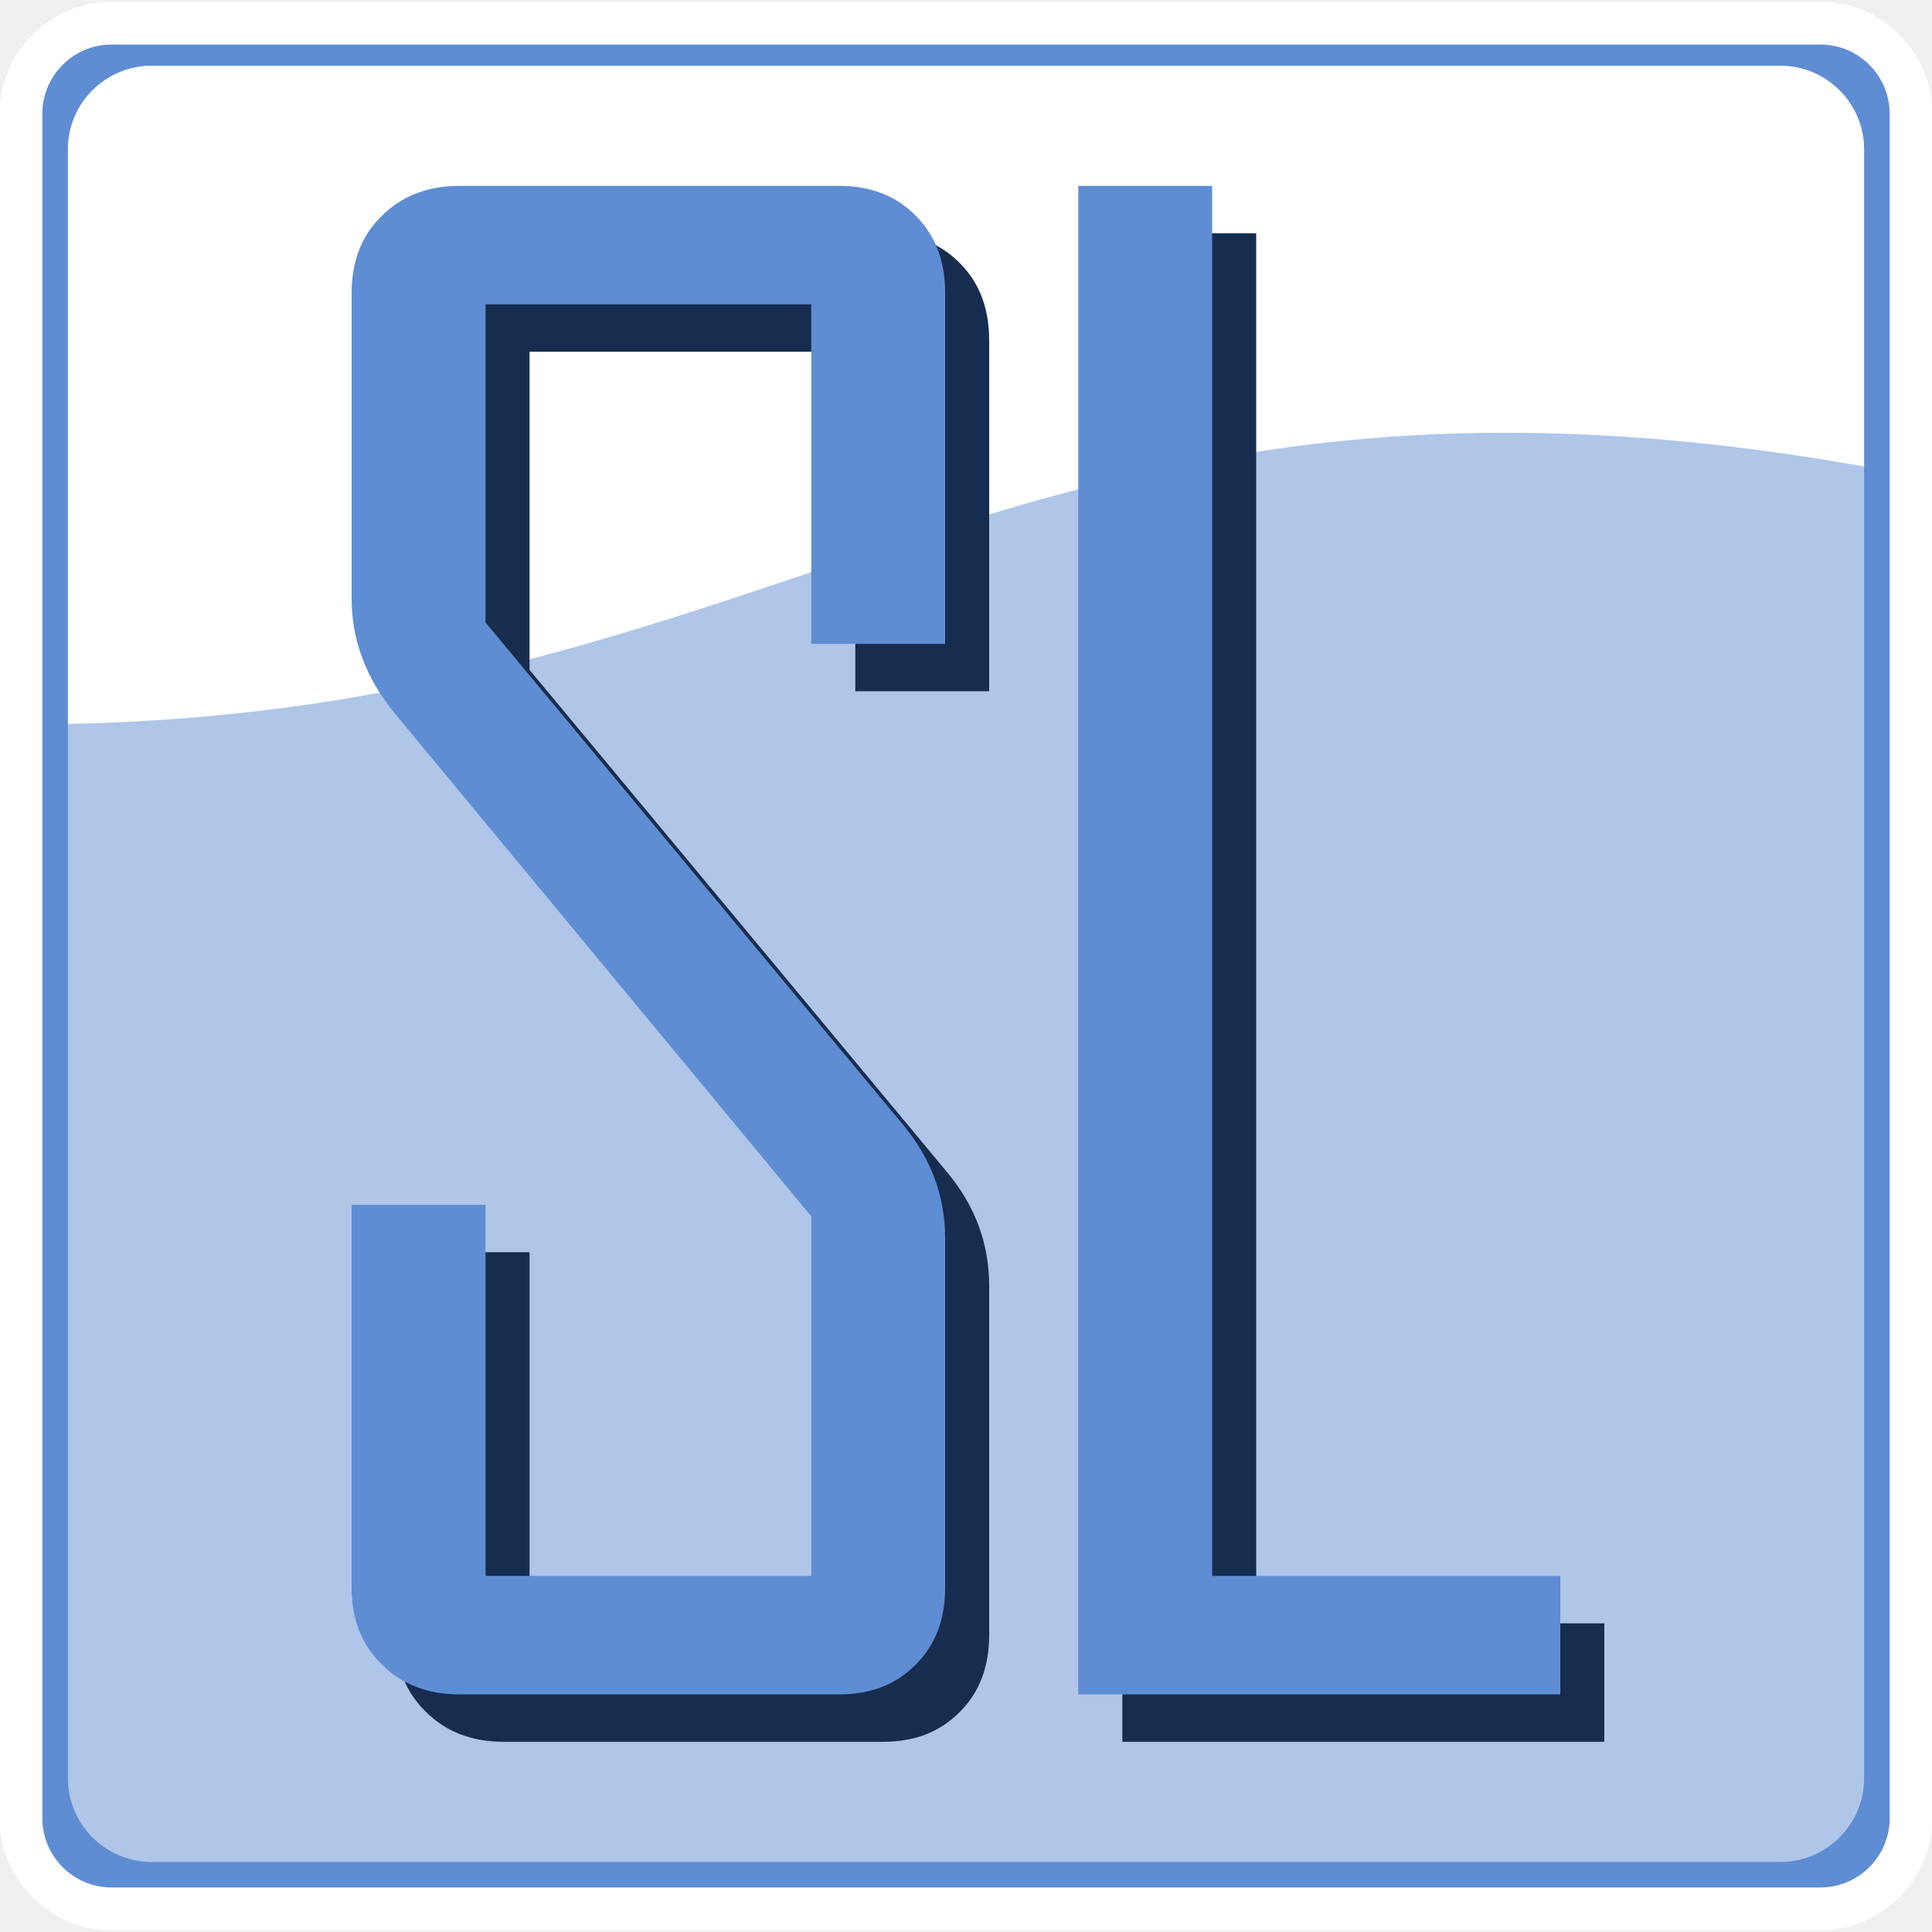
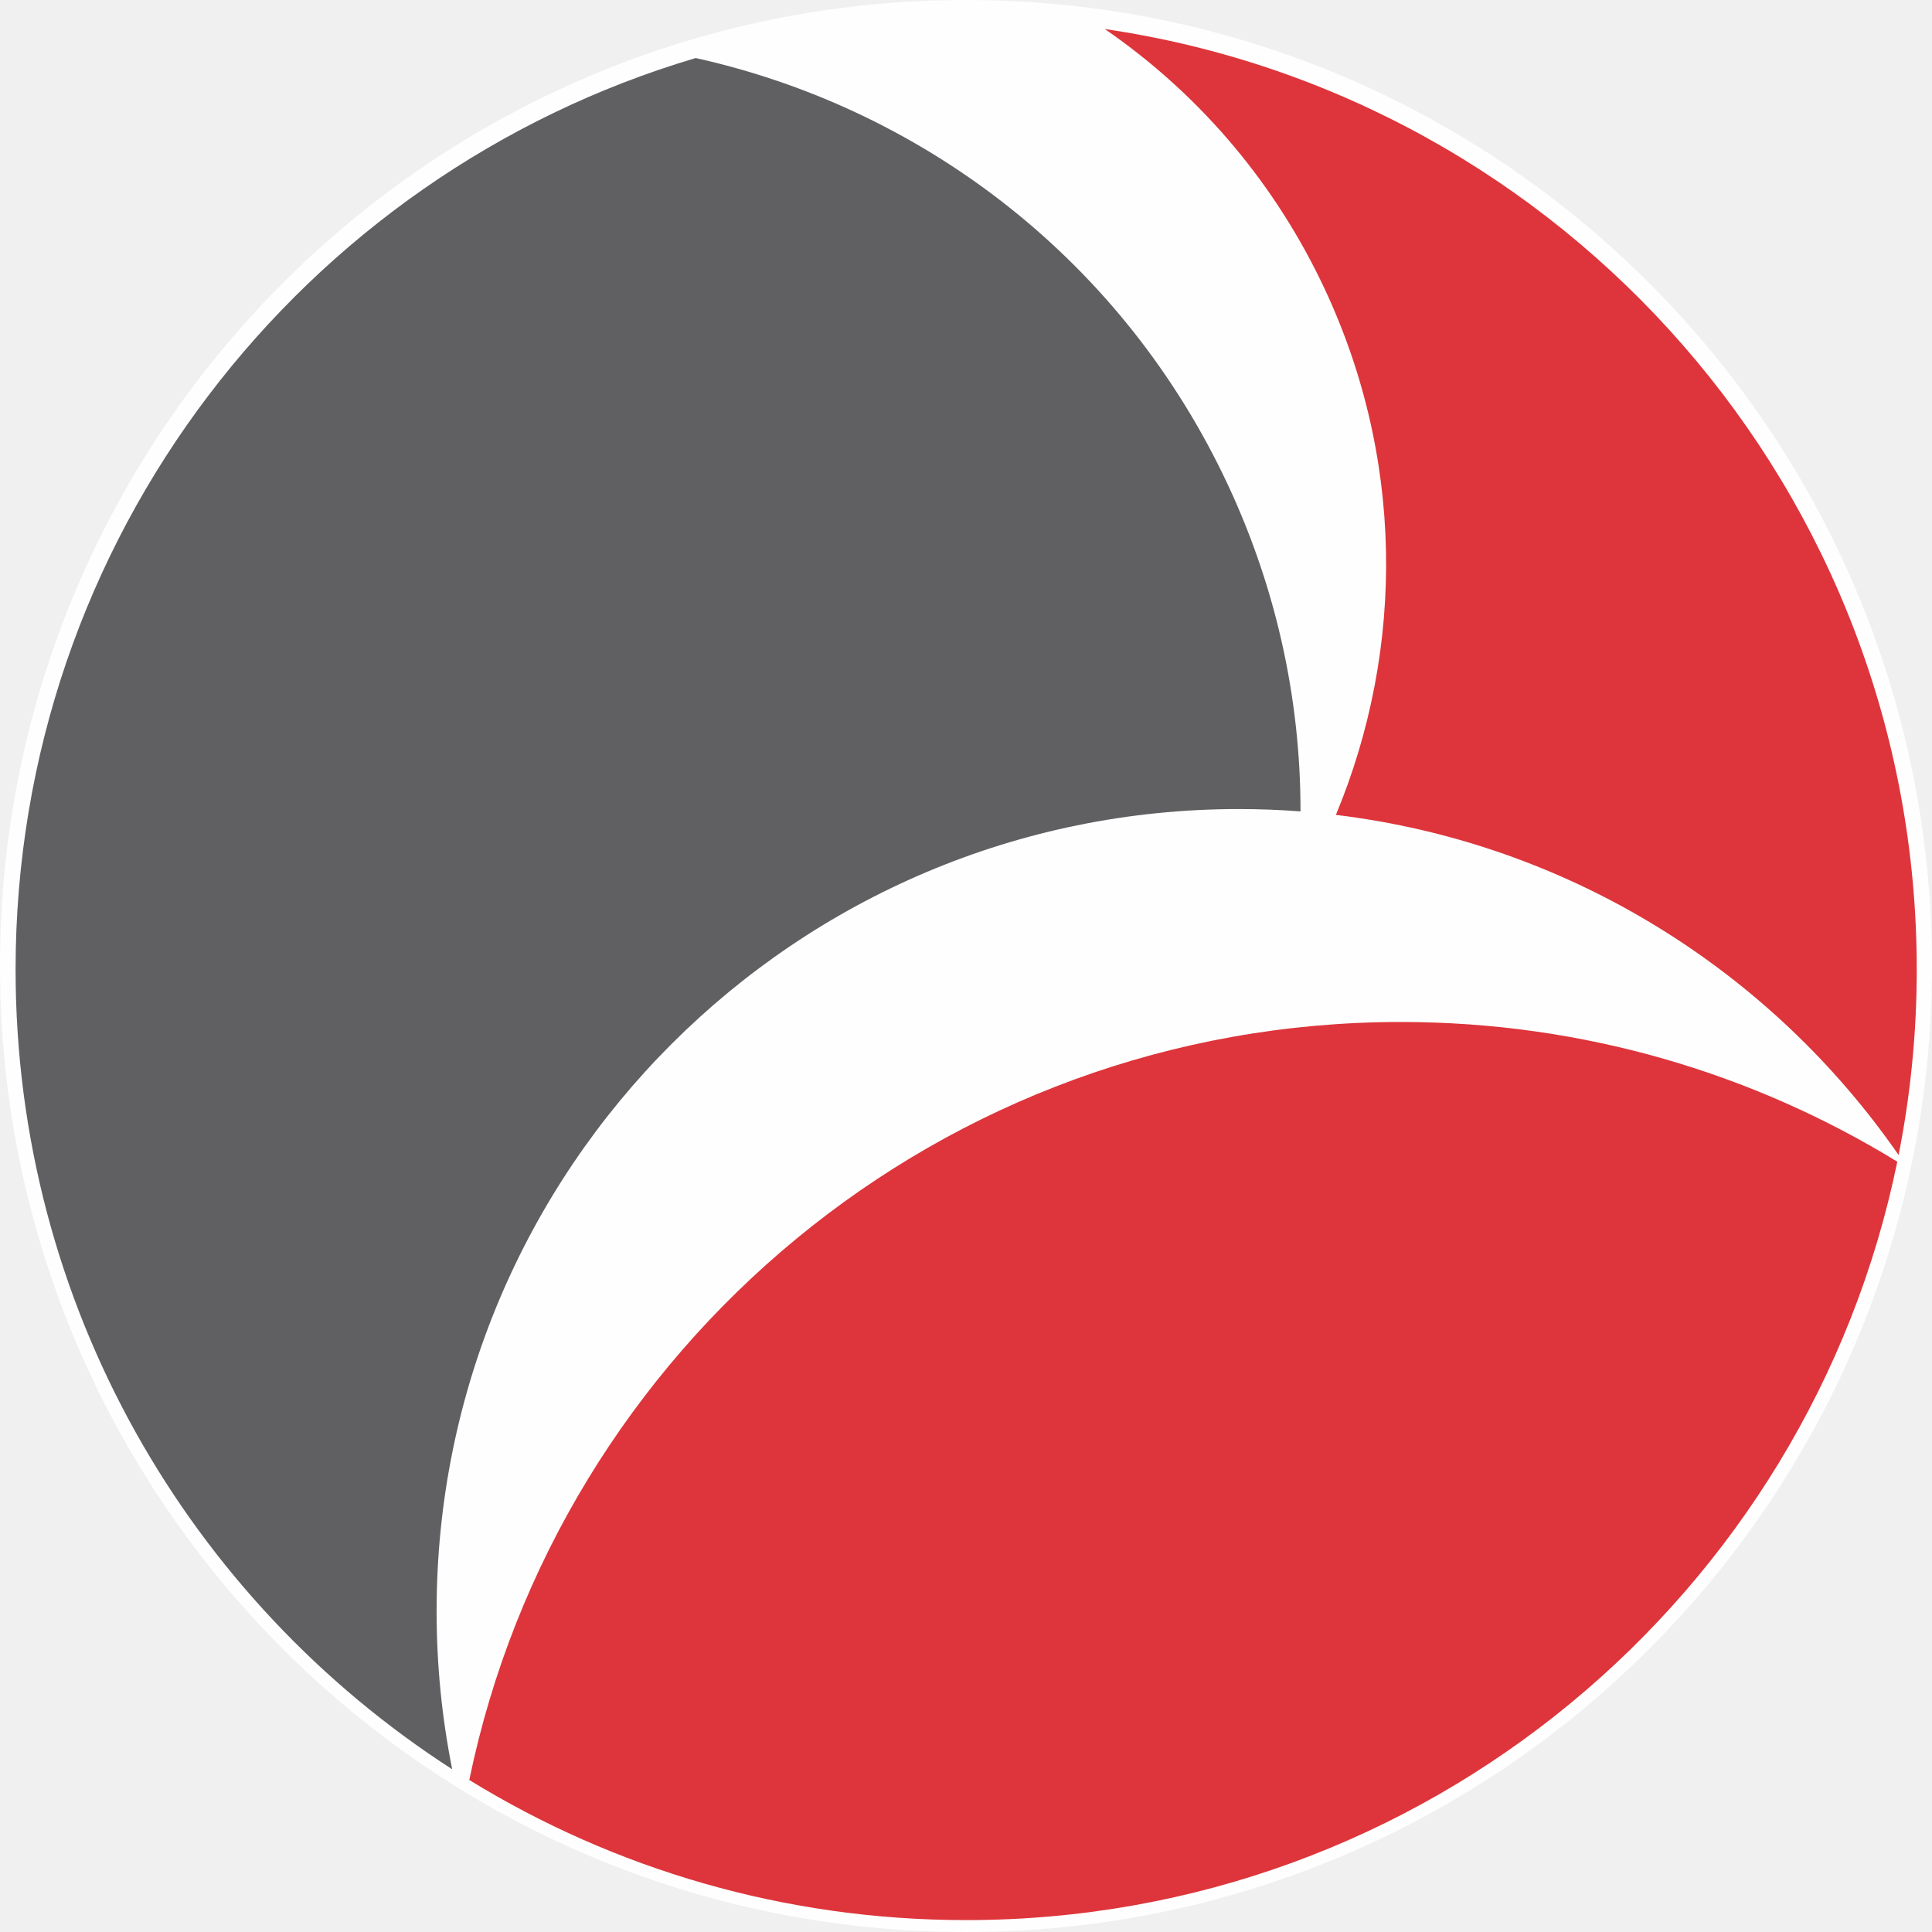
- <svg xmlns="http://www.w3.org/2000/svg" xml:space="preserve" width="48" height="48" style="fill-rule:evenodd" viewBox="0 0 279.4 215.9" id="svg2483" version="1.0">
-   <defs id="defs2485">
-     <style type="text/css" id="style2487">
+ <svg xmlns="http://www.w3.org/2000/svg" xml:space="preserve" width="82.286mm" height="82.286mm" style="shape-rendering:geometricPrecision; text-rendering:geometricPrecision; image-rendering:optimizeQuality; fill-rule:evenodd; clip-rule:evenodd" viewBox="0 0 155.705 155.705">
+   <defs>
+     <style type="text/css">
   
-     .str0 {stroke:#4B648C;stroke-width:2.822;stroke-linecap:round;stroke-linejoin:round}
-     .fil0 {fill:none}
-     .fil1 {fill:#007CC3}
-     .fil2 {fill:#1F1A17}
-     .fil3 {fill:white}
+     .fil1 {fill:#606062}
+     .fil2 {fill:#DD353B}
+     .fil0 {fill:#FEFEFE}
   
  </style>
-     <mask id="id0">
-       <linearGradient id="id1" gradientUnits="userSpaceOnUse" x1="139.7" y1="122.123" x2="139.7" y2="93.777">
-         <stop offset="0" style="stop-opacity:1; stop-color:white" id="stop2491" />
-         <stop offset="1" style="stop-opacity:0; stop-color:white" id="stop2493" />
-       </linearGradient>
-       <rect style="fill:url(#id1)" x="110.135" y="78.385" width="59.131" height="59.131" id="rect2495" />
-     </mask>
-     <mask id="id2">
-       <linearGradient id="id3" gradientUnits="userSpaceOnUse" x1="138.107" y1="79.249" x2="141.293" y2="99.236">
-         <stop offset="0" style="stop-opacity:1; stop-color:white" id="stop2499" />
-         <stop offset="1" style="stop-opacity:0; stop-color:white" id="stop2501" />
-       </linearGradient>
-       <rect style="fill:url(#id3)" x="110.135" y="78.385" width="59.131" height="21.716" id="rect2503" />
-     </mask>
-     <mask id="id4">
-       <linearGradient id="id5" gradientUnits="userSpaceOnUse" x1="140.817" y1="83.93" x2="140.817" y2="133.527">
-         <stop offset="0" style="stop-opacity:1; stop-color:white" id="stop2507" />
-         <stop offset="1" style="stop-opacity:0; stop-color:white" id="stop2509" />
-       </linearGradient>
-       <rect style="fill:url(#id5)" x="120.91" y="83.892" width="39.814" height="49.673" id="rect2511" />
-     </mask>
-     <mask id="id6">
-       <linearGradient id="id7" gradientUnits="userSpaceOnUse" x1="139.035" y1="132.229" x2="139.702" y2="82.113">
-         <stop offset="0" style="stop-opacity:1; stop-color:white" id="stop2515" />
-         <stop offset="0.761" style="stop-opacity:0.502; stop-color:white" id="stop2517" />
-         <stop offset="1" style="stop-opacity:0; stop-color:white" id="stop2519" />
-       </linearGradient>
-       <rect style="fill:url(#id7)" x="119.4" y="82.273" width="39.938" height="49.797" id="rect2521" />
-     </mask>
  </defs>
-   <g id="g2493">
-     <g id="g2501" transform="matrix(4.39858,0,0,4.39858,-474.7804,-367.188)">
-       <path class="fil0 str0" d="M 111.64,77.763 L 167.759,77.763 C 169.008,77.763 170.03,78.785 170.03,80.034 L 170.03,136.008 C 170.03,137.257 169.008,138.278 167.759,138.278 L 111.64,138.278 C 110.391,138.278 109.369,137.257 109.369,136.008 L 109.369,80.034 C 109.369,78.785 110.391,77.763 111.64,77.763 L 111.64,77.763 z" id="path2527" style="fill:#ffffff;stroke:#ffffff;stroke-width:2.899;stroke-linecap:round;stroke-linejoin:round" />
-       <path id="1" class="fil1" d="M 111.605,77.725 L 167.795,77.725 C 169.045,77.725 170.068,78.748 170.068,79.998 L 170.068,136.043 C 170.068,137.294 169.045,138.317 167.795,138.317 L 111.605,138.317 C 110.354,138.317 109.331,137.294 109.331,136.043 L 109.331,79.998 C 109.331,78.748 110.354,77.725 111.605,77.725 L 111.605,77.725 z" style="fill:#5f8dd3" />
-       <path id="path2530" d="M 112.919,78.423 L 166.481,78.423 C 167.991,78.423 169.227,79.659 169.227,81.169 L 169.227,134.731 C 169.227,136.242 167.991,137.477 166.481,137.477 L 112.919,137.477 C 111.408,137.477 110.173,136.242 110.173,134.731 L 110.173,81.169 C 110.173,79.659 111.408,78.423 112.919,78.423 L 112.919,78.423 z" style="fill:#afc6e9" class="fil2" />
-       <path id="path2532" d="M 169.227,91.597 C 141.675,86.704 134.307,99.572 110.172,100.062 L 110.172,81.169 C 110.172,79.659 111.408,78.423 112.919,78.423 L 166.481,78.423 C 167.991,78.423 169.227,79.659 169.227,81.169 L 169.227,91.597 z" style="fill:#ffffff" class="fil3" />
-       <path id="path2534" d="M 160.686,133.527 L 144.839,133.527 L 144.839,83.93 L 149.241,83.93 L 149.241,129.633 L 160.686,129.633 L 160.686,133.527 z M 140.462,130.011 C 140.462,131.05 140.149,131.894 139.499,132.543 C 138.85,133.202 138.018,133.527 136.979,133.527 L 124.496,133.527 C 123.457,133.527 122.603,133.202 121.943,132.543 C 121.272,131.894 120.948,131.05 120.948,130.011 L 120.948,117.431 L 125.35,117.431 L 125.35,129.633 L 136.06,129.633 L 136.06,117.809 L 122.365,101.27 C 121.424,100.124 120.948,98.869 120.948,97.495 L 120.948,87.445 C 120.948,86.418 121.272,85.563 121.943,84.914 C 122.603,84.255 123.457,83.93 124.496,83.93 L 136.979,83.93 C 138.018,83.93 138.85,84.255 139.499,84.914 C 140.149,85.563 140.462,86.418 140.462,87.445 L 140.462,98.988 L 136.06,98.988 L 136.06,87.824 L 125.35,87.824 L 125.35,98.284 L 139.099,114.824 C 140.008,115.927 140.462,117.16 140.462,118.534 L 140.462,130.011 L 140.462,130.011 z" style="fill:#162d50" class="fil2" />
-       <path id="path2536" d="M 159.238,131.969 L 143.391,131.969 L 143.391,82.372 L 147.793,82.372 L 147.793,128.075 L 159.238,128.075 L 159.238,131.969 z M 139.014,128.453 C 139.014,129.492 138.701,130.336 138.051,130.985 C 137.402,131.644 136.57,131.969 135.531,131.969 L 123.048,131.969 C 122.009,131.969 121.155,131.644 120.495,130.985 C 119.824,130.336 119.5,129.492 119.5,128.453 L 119.5,115.873 L 123.903,115.873 L 123.903,128.075 L 134.612,128.075 L 134.612,116.251 L 120.917,99.712 C 119.976,98.566 119.5,97.311 119.5,95.937 L 119.5,85.888 C 119.5,84.86 119.824,84.005 120.495,83.356 C 121.155,82.697 122.009,82.372 123.048,82.372 L 135.531,82.372 C 136.57,82.372 137.402,82.697 138.051,83.356 C 138.701,84.005 139.014,84.86 139.014,85.888 L 139.014,97.43 L 134.612,97.43 L 134.612,86.266 L 123.903,86.266 L 123.903,96.727 L 137.651,113.266 C 138.56,114.37 139.014,115.603 139.014,116.976 L 139.014,128.453 z" style="fill:#5f8dd3" class="fil3" />
+   <g id="Capa_x0020_1">
+     <circle class="fil0" cx="77.852" cy="77.852" r="77.852" />
+     <g id="_269289752">
+       <path id="_269290136" class="fil1" d="M36.444 142.59c-21.168,-13.632 -35.188,-37.406 -35.188,-64.455 0,-34.737 23.121,-64.069 54.812,-73.458 17.878,3.97 33.839,15.764 42.471,33.512 4.268,8.775 6.282,18.061 6.273,27.204 -1.642,-0.126 -3.302,-0.19 -4.976,-0.19 -35.705,0 -64.649,28.944 -64.649,64.648 0,4.361 0.433,8.62 1.257,12.739z" />
+       <path id="_269289968" class="fil2" d="M152.909 93.623c-7.162,34.886 -38.038,61.123 -75.043,61.123 -14.679,0 -28.392,-4.132 -40.045,-11.291 7.201,-34.872 38.074,-61.091 75.079,-61.091 14.663,0 28.361,4.12 40.009,11.259z" />
+       <path id="_269289800" class="fil2" d="M89.037 2.339c37.015,5.409 65.439,37.281 65.439,75.797 0,5.117 -0.506,10.115 -1.463,14.951 -10.267,-14.822 -26.567,-25.145 -45.351,-27.413 5.578,-13.394 5.603,-29.025 -1.242,-43.099 -4.102,-8.435 -10.17,-15.273 -17.382,-20.236z" />
    </g>
  </g>
</svg>
